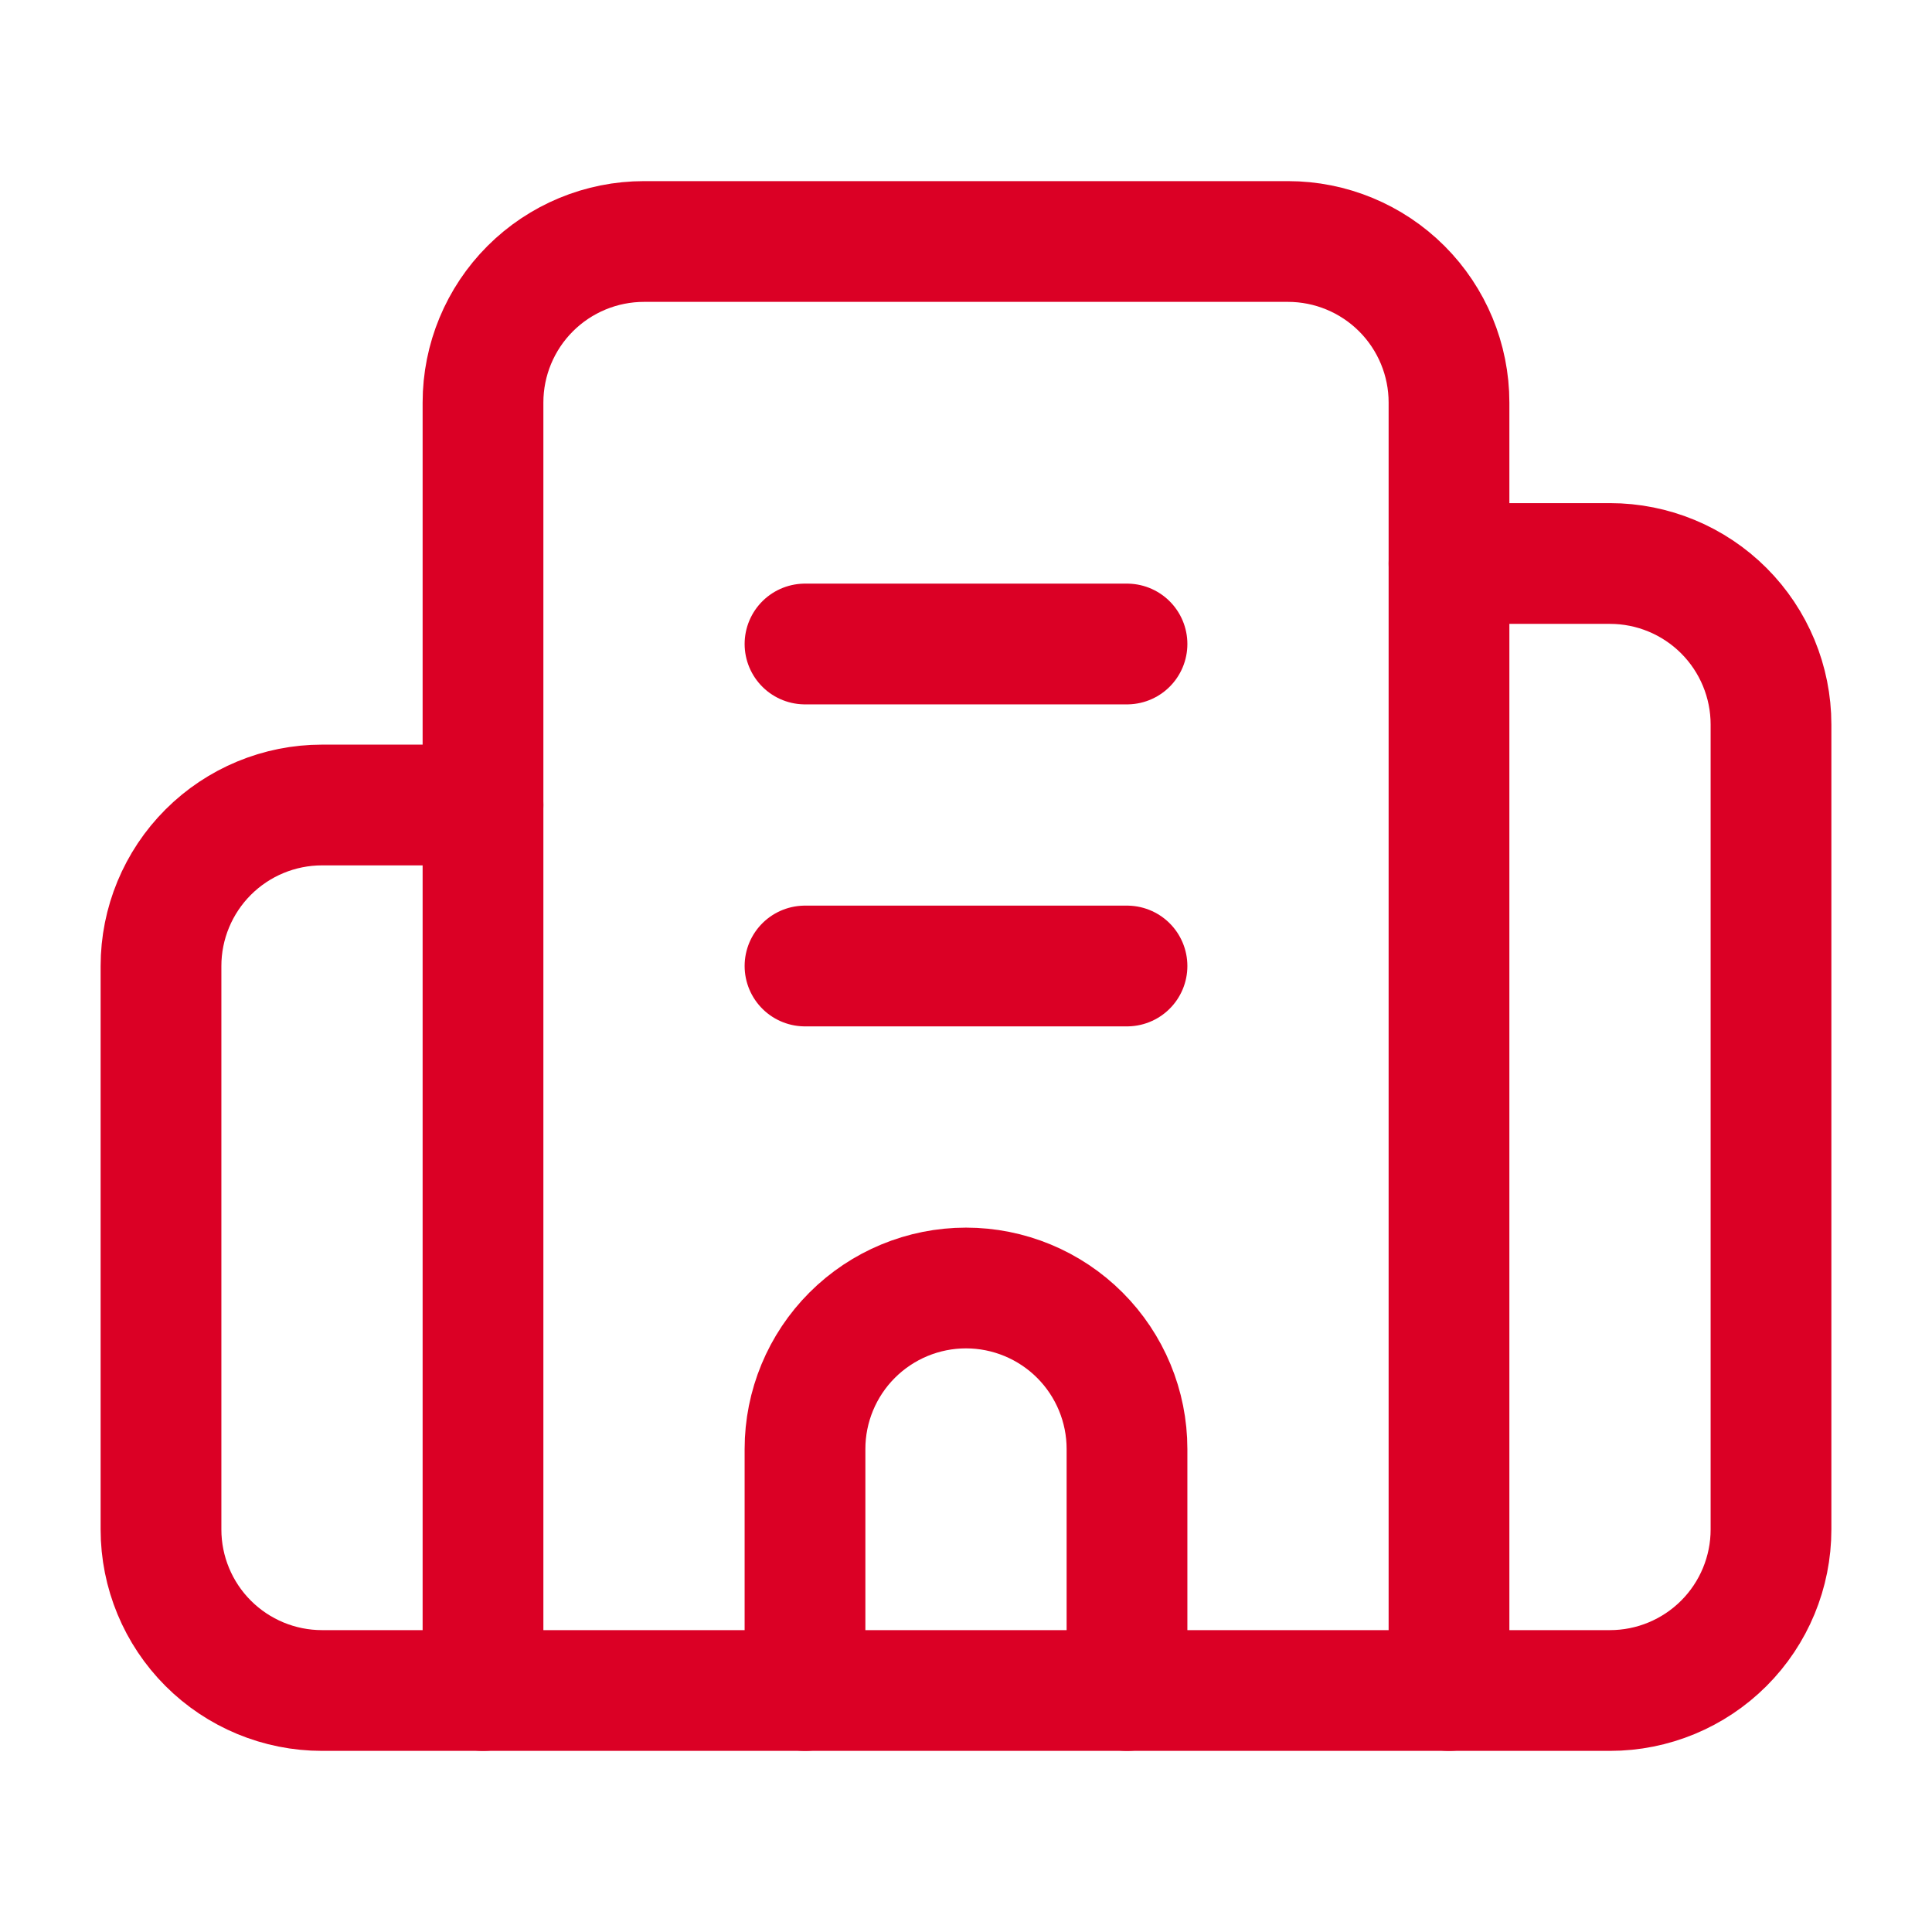
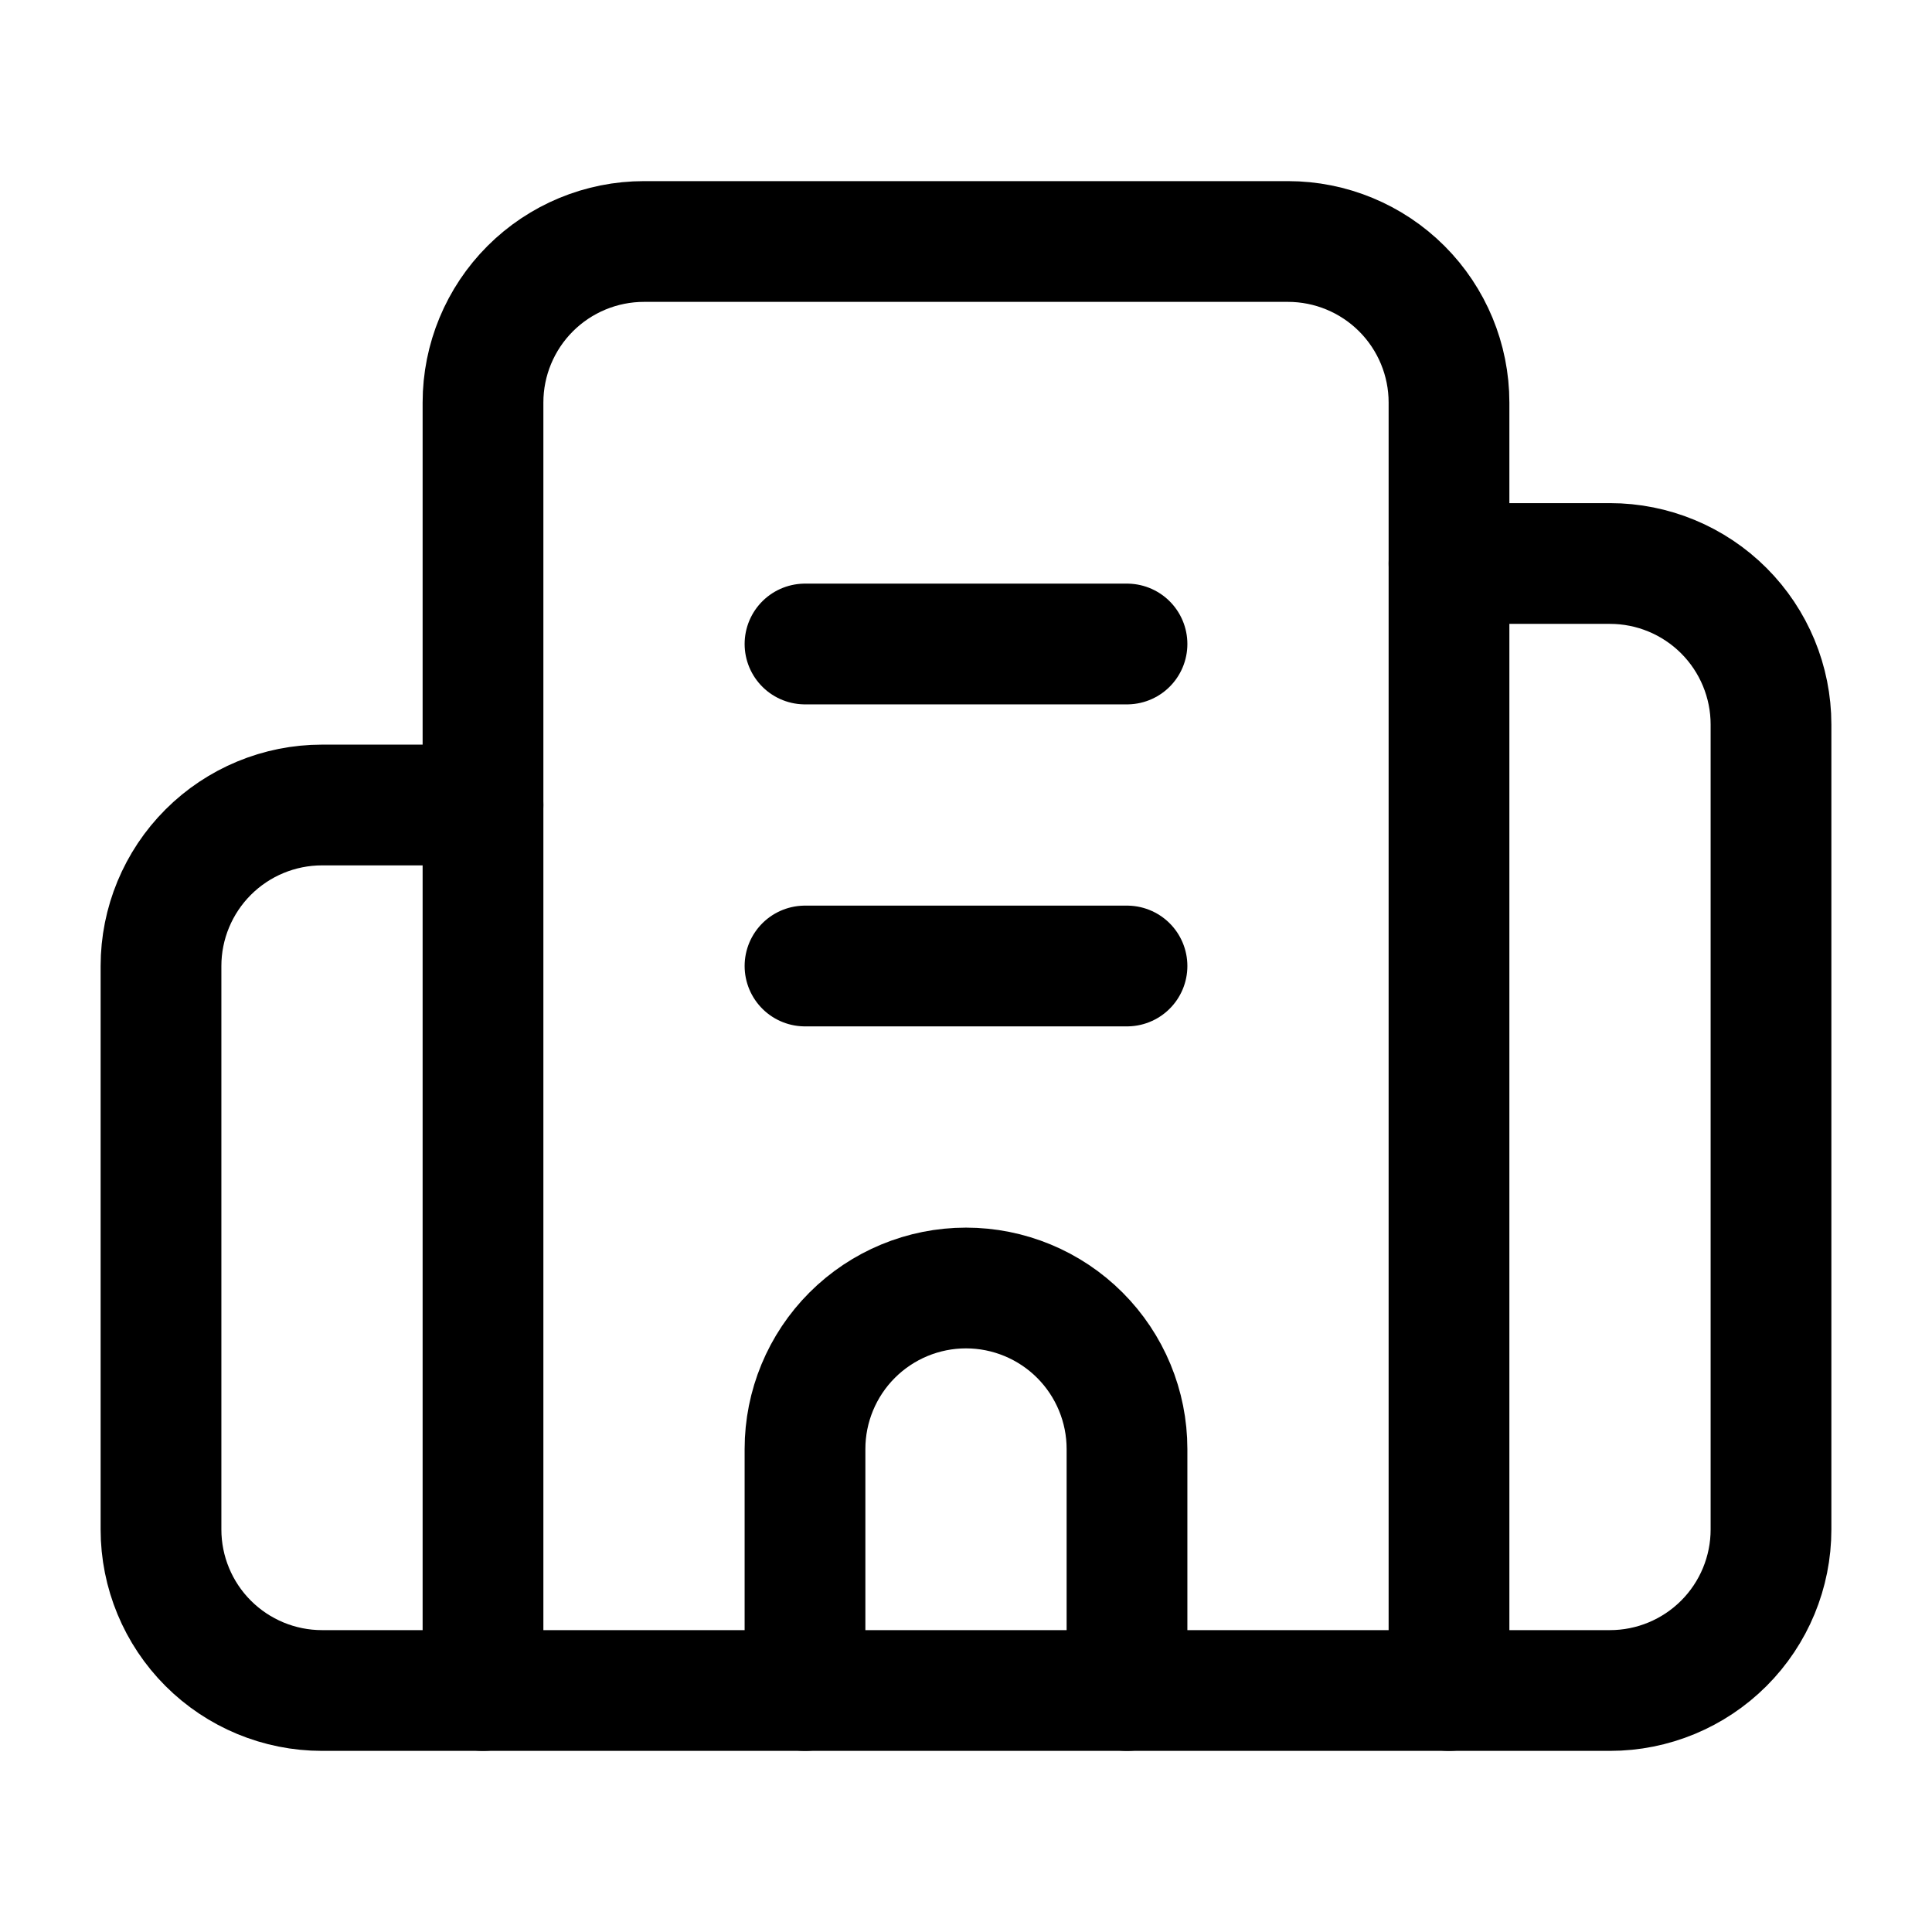
<svg xmlns="http://www.w3.org/2000/svg" width="24" height="24" viewBox="0 0 24 24" fill="none">
-   <path d="M10 12H14" stroke="#DB0025" stroke-width="1.5" stroke-linecap="round" stroke-linejoin="round" />
-   <path d="M10 8H14" stroke="#DB0025" stroke-width="1.5" stroke-linecap="round" stroke-linejoin="round" />
-   <path d="M14 21V18C14 17.47 13.789 16.961 13.414 16.586C13.039 16.211 12.53 16 12 16C11.47 16 10.961 16.211 10.586 16.586C10.211 16.961 10 17.47 10 18V21" stroke="#DB0025" stroke-width="1.5" stroke-linecap="round" stroke-linejoin="round" />
-   <path d="M6 10H4C3.47 10 2.961 10.211 2.586 10.586C2.211 10.961 2 11.47 2 12V19C2 19.53 2.211 20.039 2.586 20.414C2.961 20.789 3.47 21 4 21H20C20.53 21 21.039 20.789 21.414 20.414C21.789 20.039 22 19.53 22 19V9C22 8.47 21.789 7.961 21.414 7.586C21.039 7.211 20.53 7 20 7H18" stroke="#DB0025" stroke-width="1.5" stroke-linecap="round" stroke-linejoin="round" />
-   <path d="M6 21V5C6 4.47 6.211 3.961 6.586 3.586C6.961 3.211 7.47 3 8 3H16C16.53 3 17.039 3.211 17.414 3.586C17.789 3.961 18 4.47 18 5V21" stroke="#DB0025" stroke-width="1.5" stroke-linecap="round" stroke-linejoin="round" />
+   <path d="M10 12H14" stroke="currentColor" stroke-width="1.5" stroke-linecap="round" stroke-linejoin="round" />
+   <path d="M10 8H14" stroke="currentColor" stroke-width="1.5" stroke-linecap="round" stroke-linejoin="round" />
+   <path d="M14 21V18C14 17.47 13.789 16.961 13.414 16.586C13.039 16.211 12.53 16 12 16C11.47 16 10.961 16.211 10.586 16.586C10.211 16.961 10 17.47 10 18V21" stroke="currentColor" stroke-width="1.5" stroke-linecap="round" stroke-linejoin="round" />
+   <path d="M6 10H4C3.47 10 2.961 10.211 2.586 10.586C2.211 10.961 2 11.47 2 12V19C2 19.53 2.211 20.039 2.586 20.414C2.961 20.789 3.47 21 4 21H20C20.53 21 21.039 20.789 21.414 20.414C21.789 20.039 22 19.53 22 19V9C22 8.47 21.789 7.961 21.414 7.586C21.039 7.211 20.53 7 20 7H18" stroke="currentColor" stroke-width="1.5" stroke-linecap="round" stroke-linejoin="round" />
+   <path d="M6 21V5C6 4.47 6.211 3.961 6.586 3.586C6.961 3.211 7.47 3 8 3H16C16.53 3 17.039 3.211 17.414 3.586C17.789 3.961 18 4.47 18 5V21" stroke="currentColor" stroke-width="1.5" stroke-linecap="round" stroke-linejoin="round" />
</svg>
